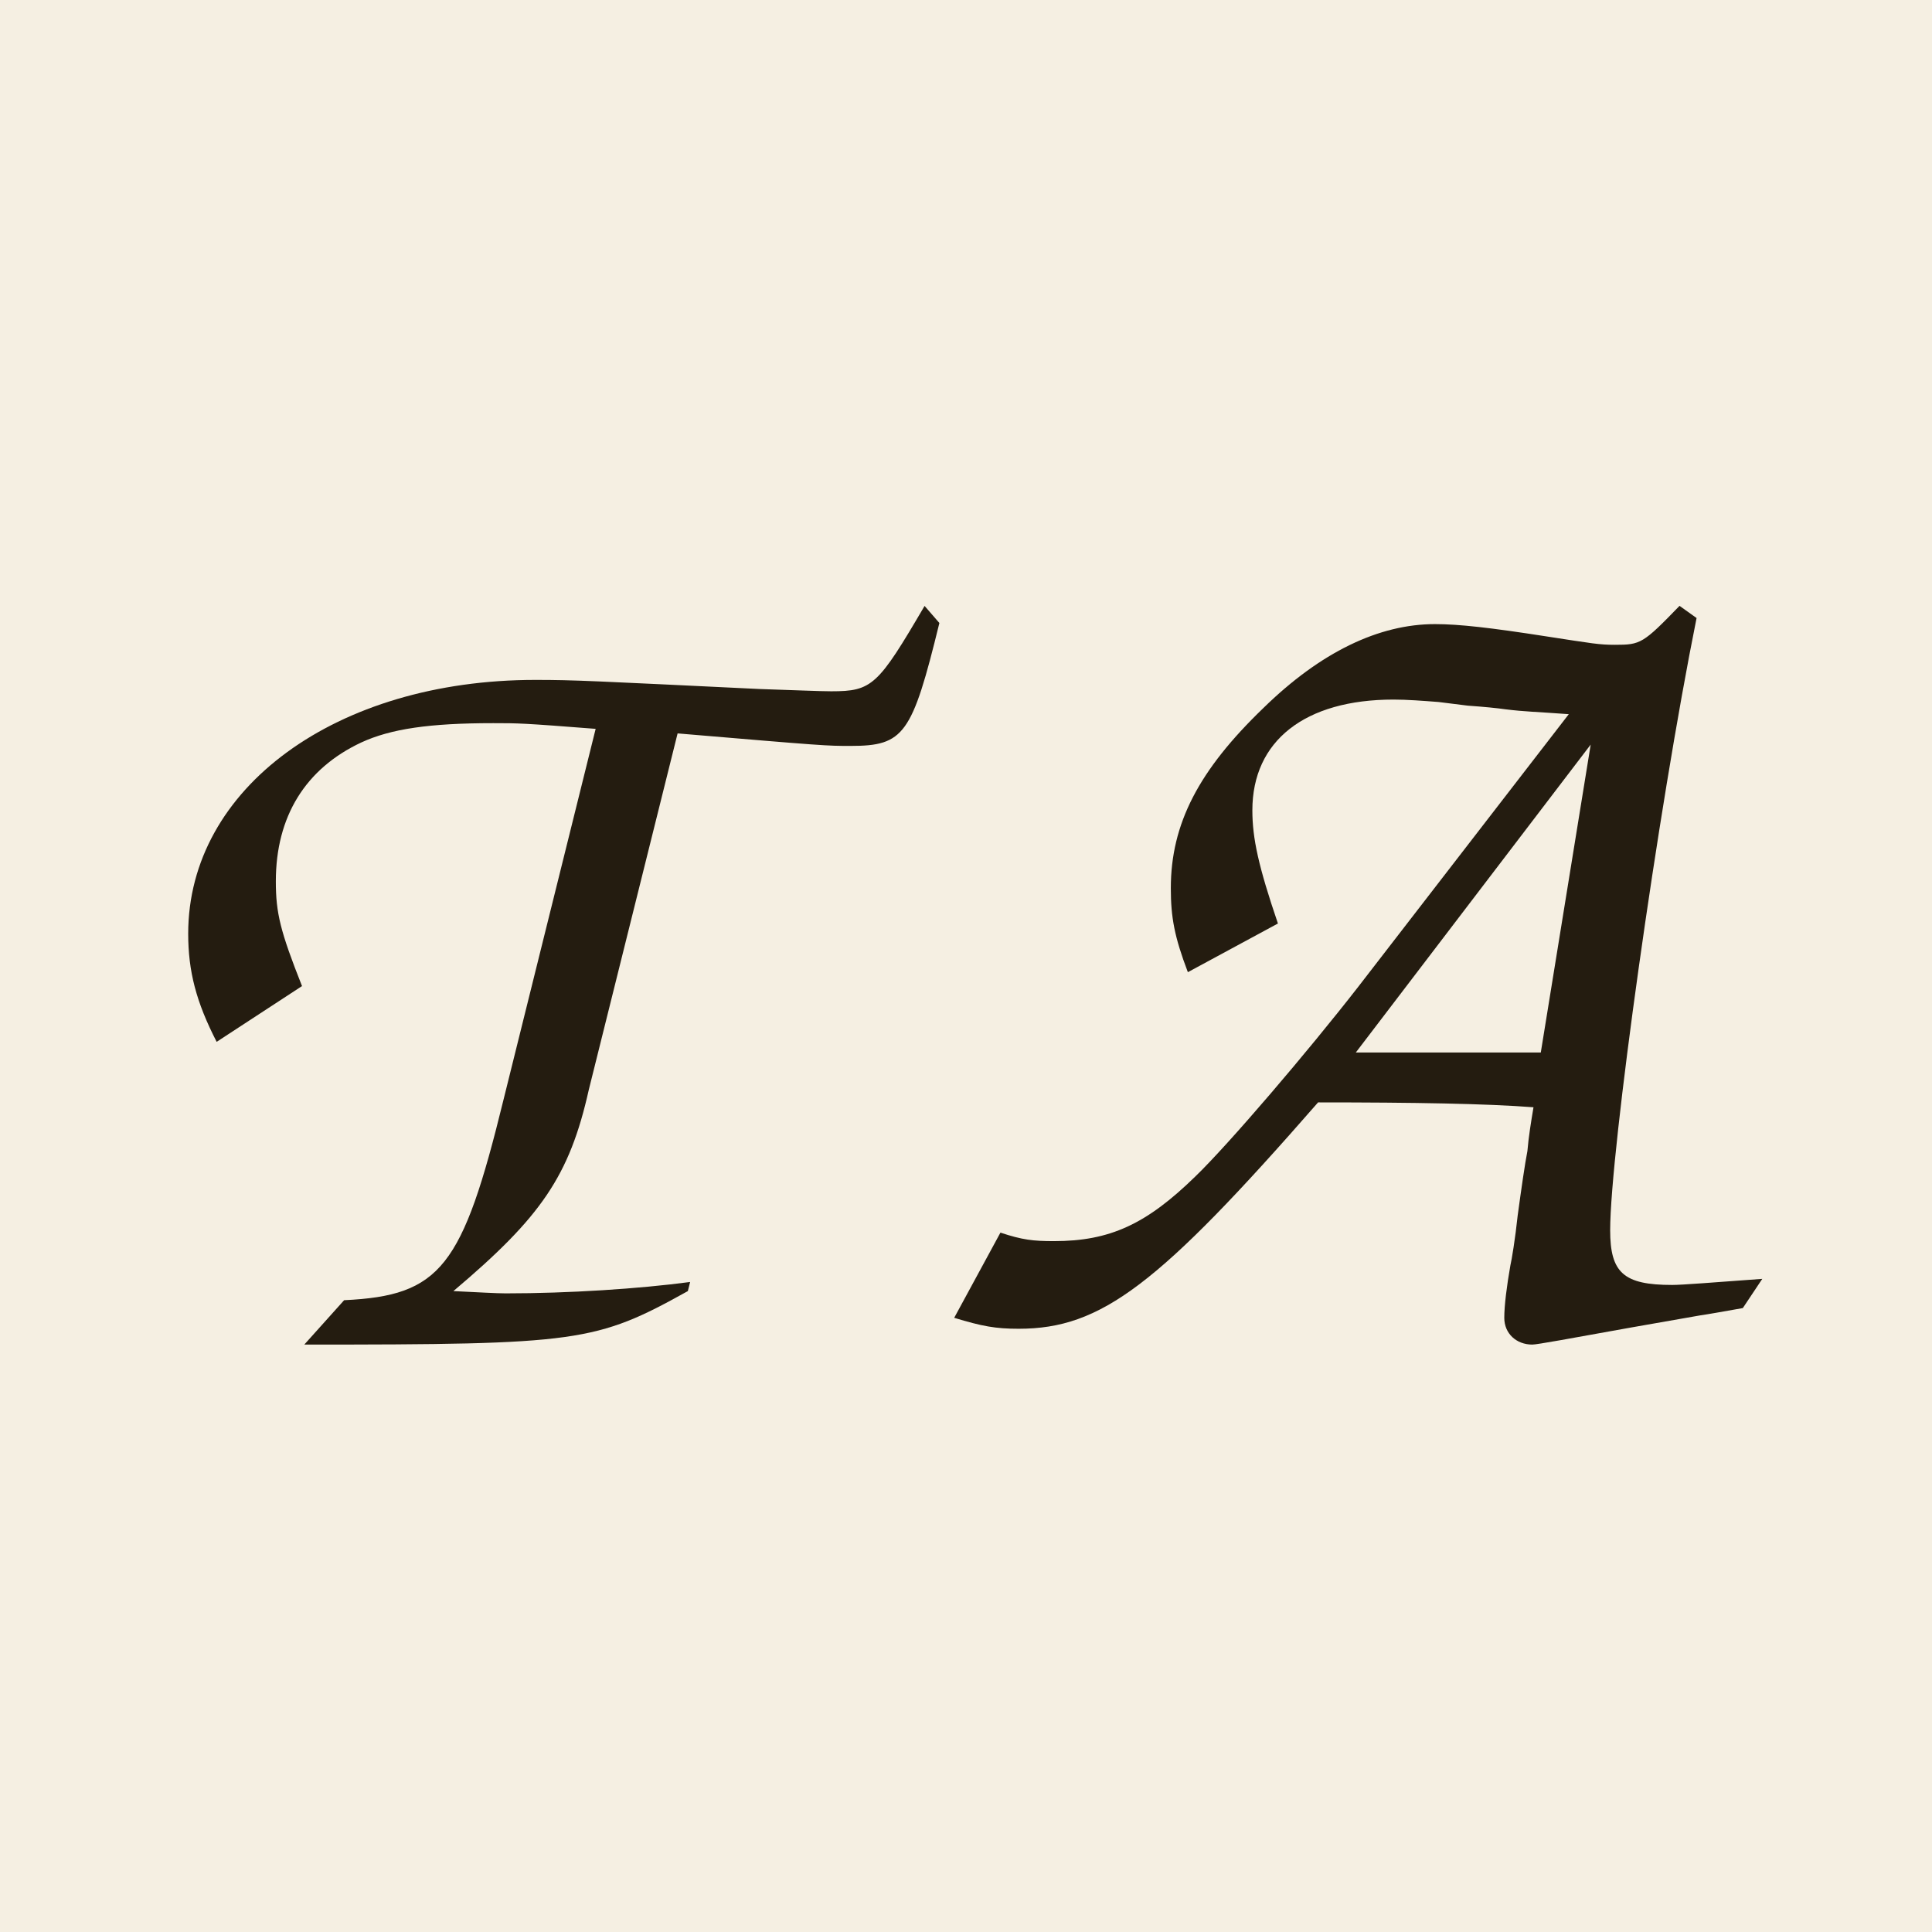
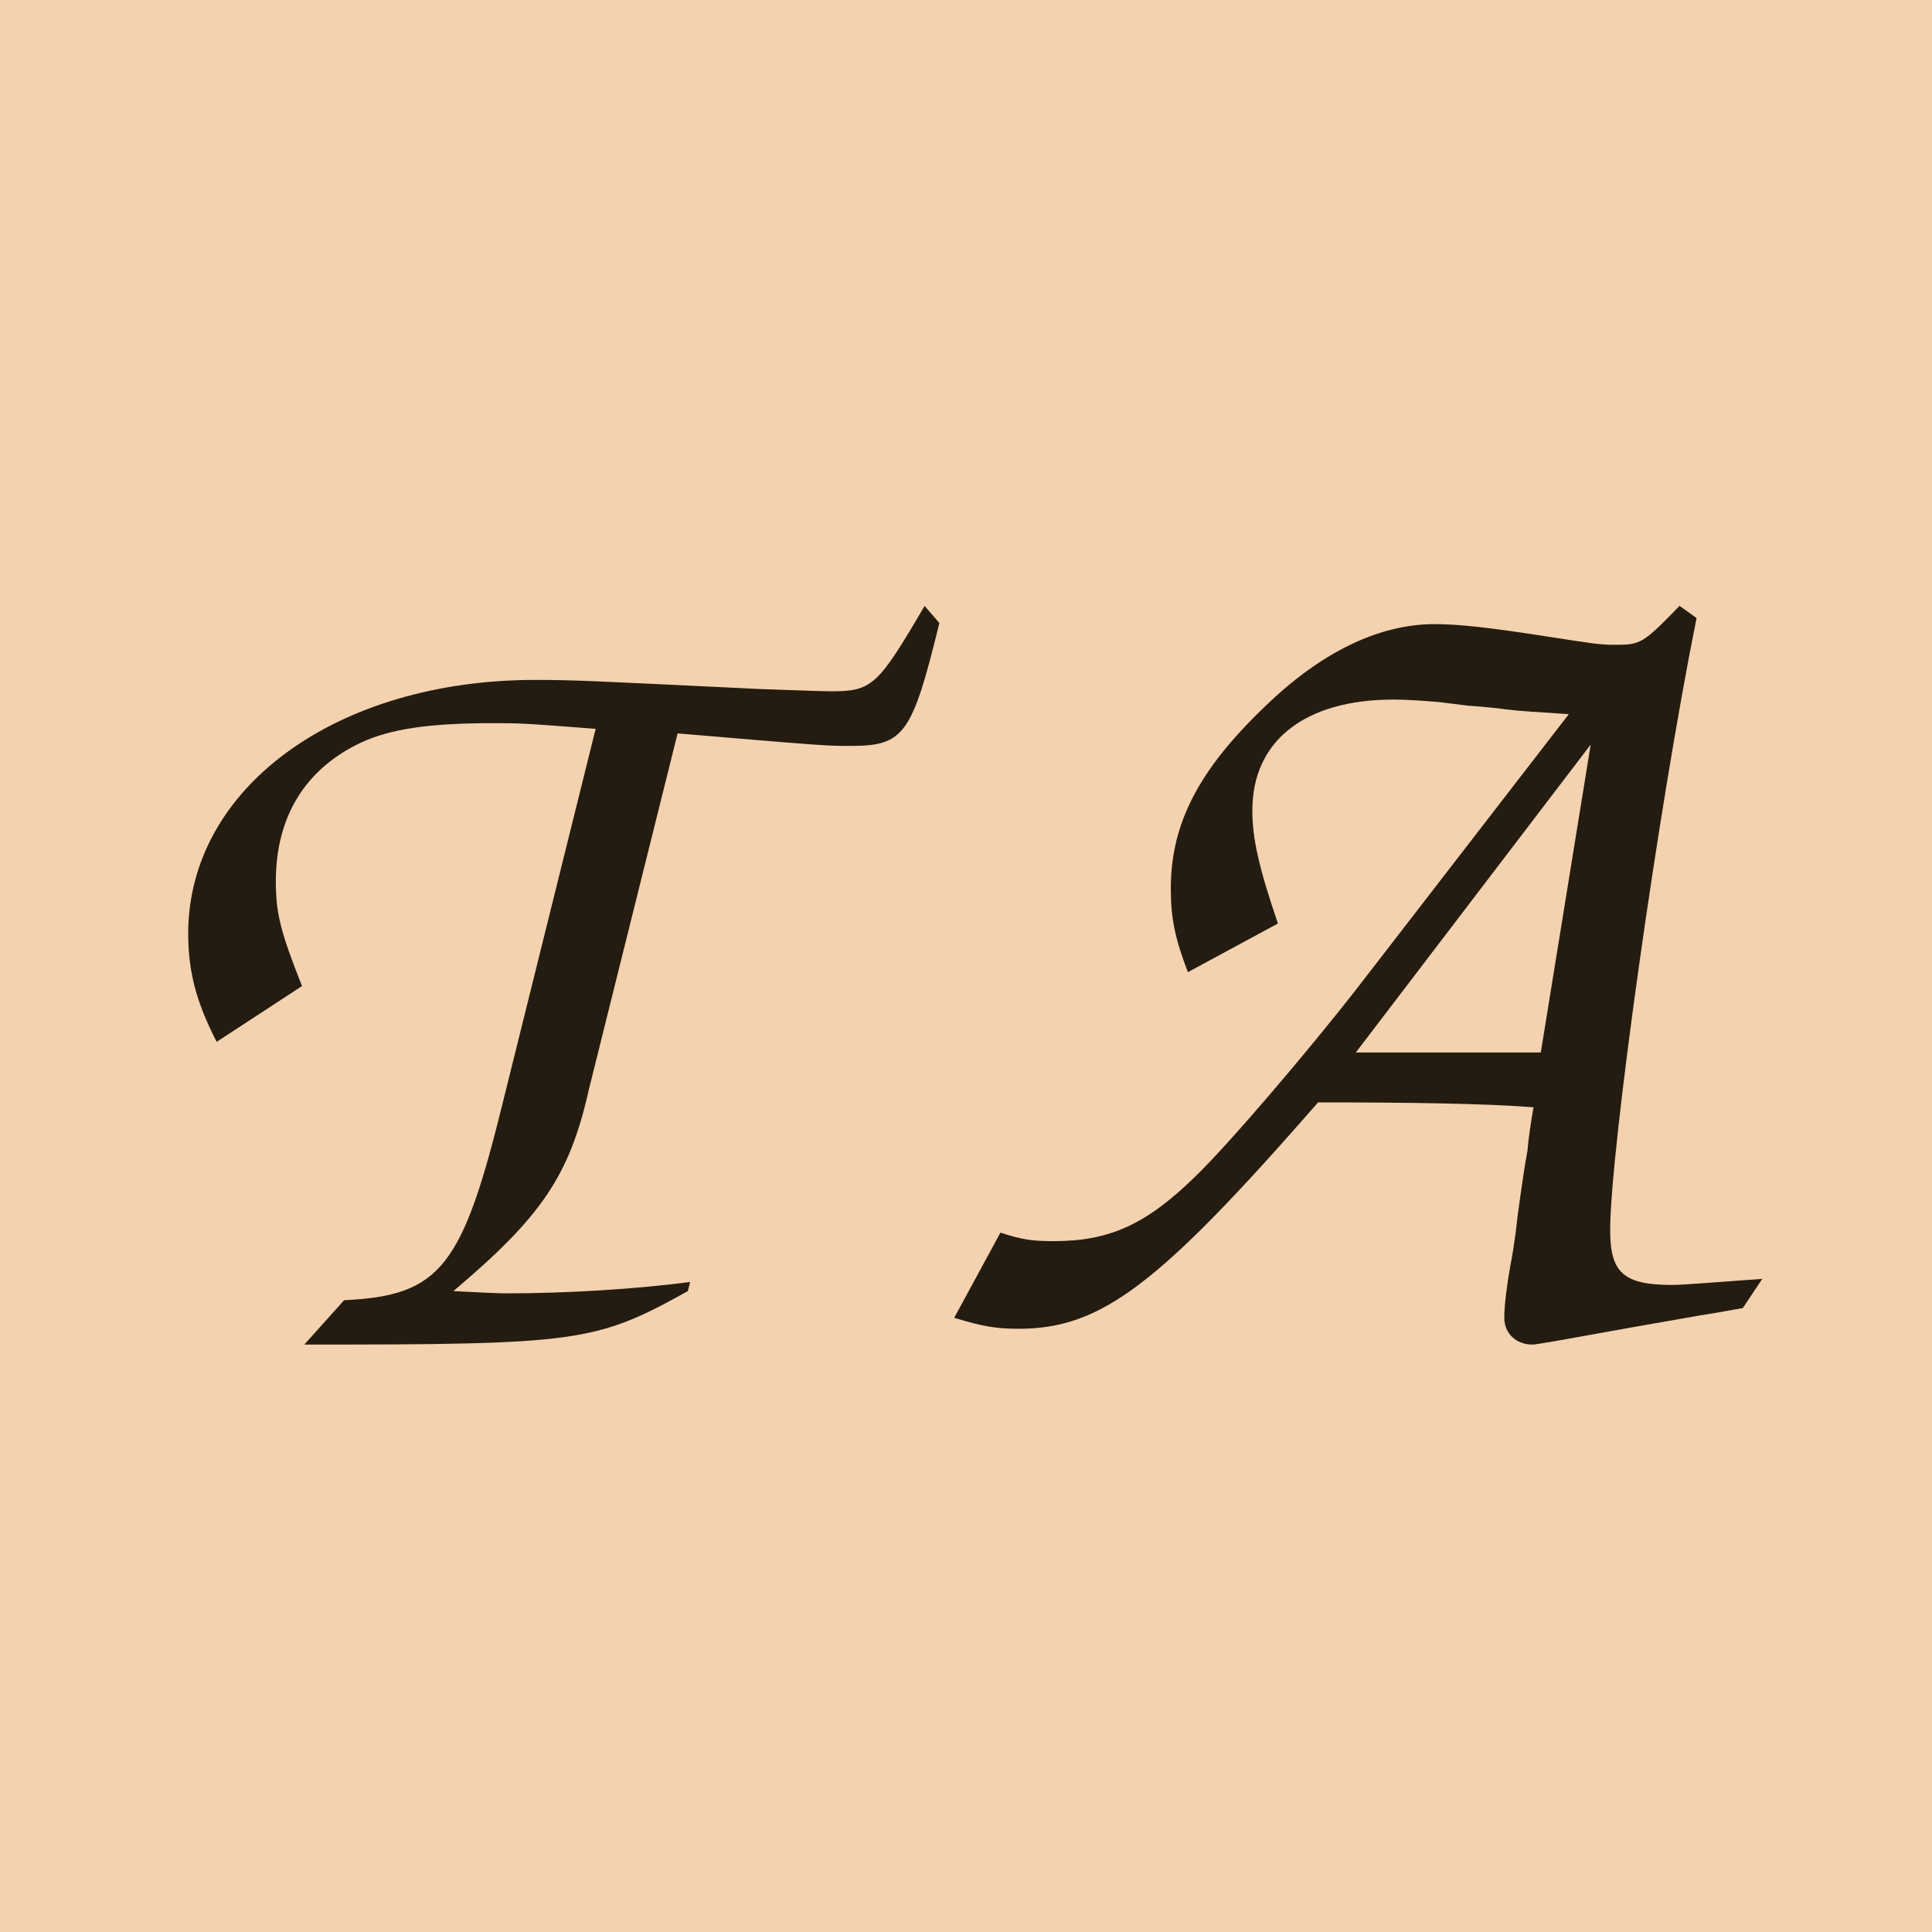
<svg xmlns="http://www.w3.org/2000/svg" viewBox="0 0 64 64" role="img" aria-label="TA monogram">
-   <rect width="64" height="64" fill="#f5efe2" />
+   <rect width="64" height="64" fill="#f4d2af" />
  <g transform="translate(32.306,32.306) scale(0.61176)">
    <g transform="translate(-46.192,20.000) scale(0.06163,-0.06163)">
      <path fill="#241c10" d="M160 0C401 0 416 2 497 47L499 55C454 49 392 45 337 45C329 45 312 46 291 47C368 112 393 148 410 224L488 537C618 526 619 526 640 526C687 526 694 536 718 634L705 649C664 579 659 574 623 574C613 574 591 575 560 576C414 583 398 584 363 584C188 584 58 489 58 361C58 328 65 301 83 266L158 315C139 363 135 379 135 407C135 464 161 506 210 529C236 541 270 546 326 546C348 546 352 546 416 541L335 215C299 68 280 43 195 39Z" />
    </g>
    <g transform="translate(-2.655,19.143) scale(0.0659,-0.0659)">
      <path fill="#241c10" d="M23 9C46 2 57 0 76 0C144 0 191 36 322 186C401 186 460 185 499 182C497 170 495 158 494 146C492 136 489 115 486 93C484 74 481 56 480 52C477 35 475 19 475 9C475 -4 485 -13 498 -13C502 -13 529 -8 579 1L636 11C643 12 654 14 671 17L687 41C646 38 621 36 613 36C573 36 562 46 562 81C562 145 601 425 633 584L619 594C589 563 587 562 566 562C553 562 548 563 509 569C464 576 438 579 418 579C372 579 324 556 277 510C224 459 201 415 201 362C201 338 204 322 215 293L289 333C273 380 268 403 268 426C268 483 311 517 384 517C395 517 408 516 421 515L445 512C459 511 469 510 476 509C492 507 501 507 528 505L355 281C313 227 248 151 221 125C181 86 151 72 105 72C88 72 79 73 61 79ZM353 227 546 480 505 227Z" />
    </g>
  </g>
</svg>
